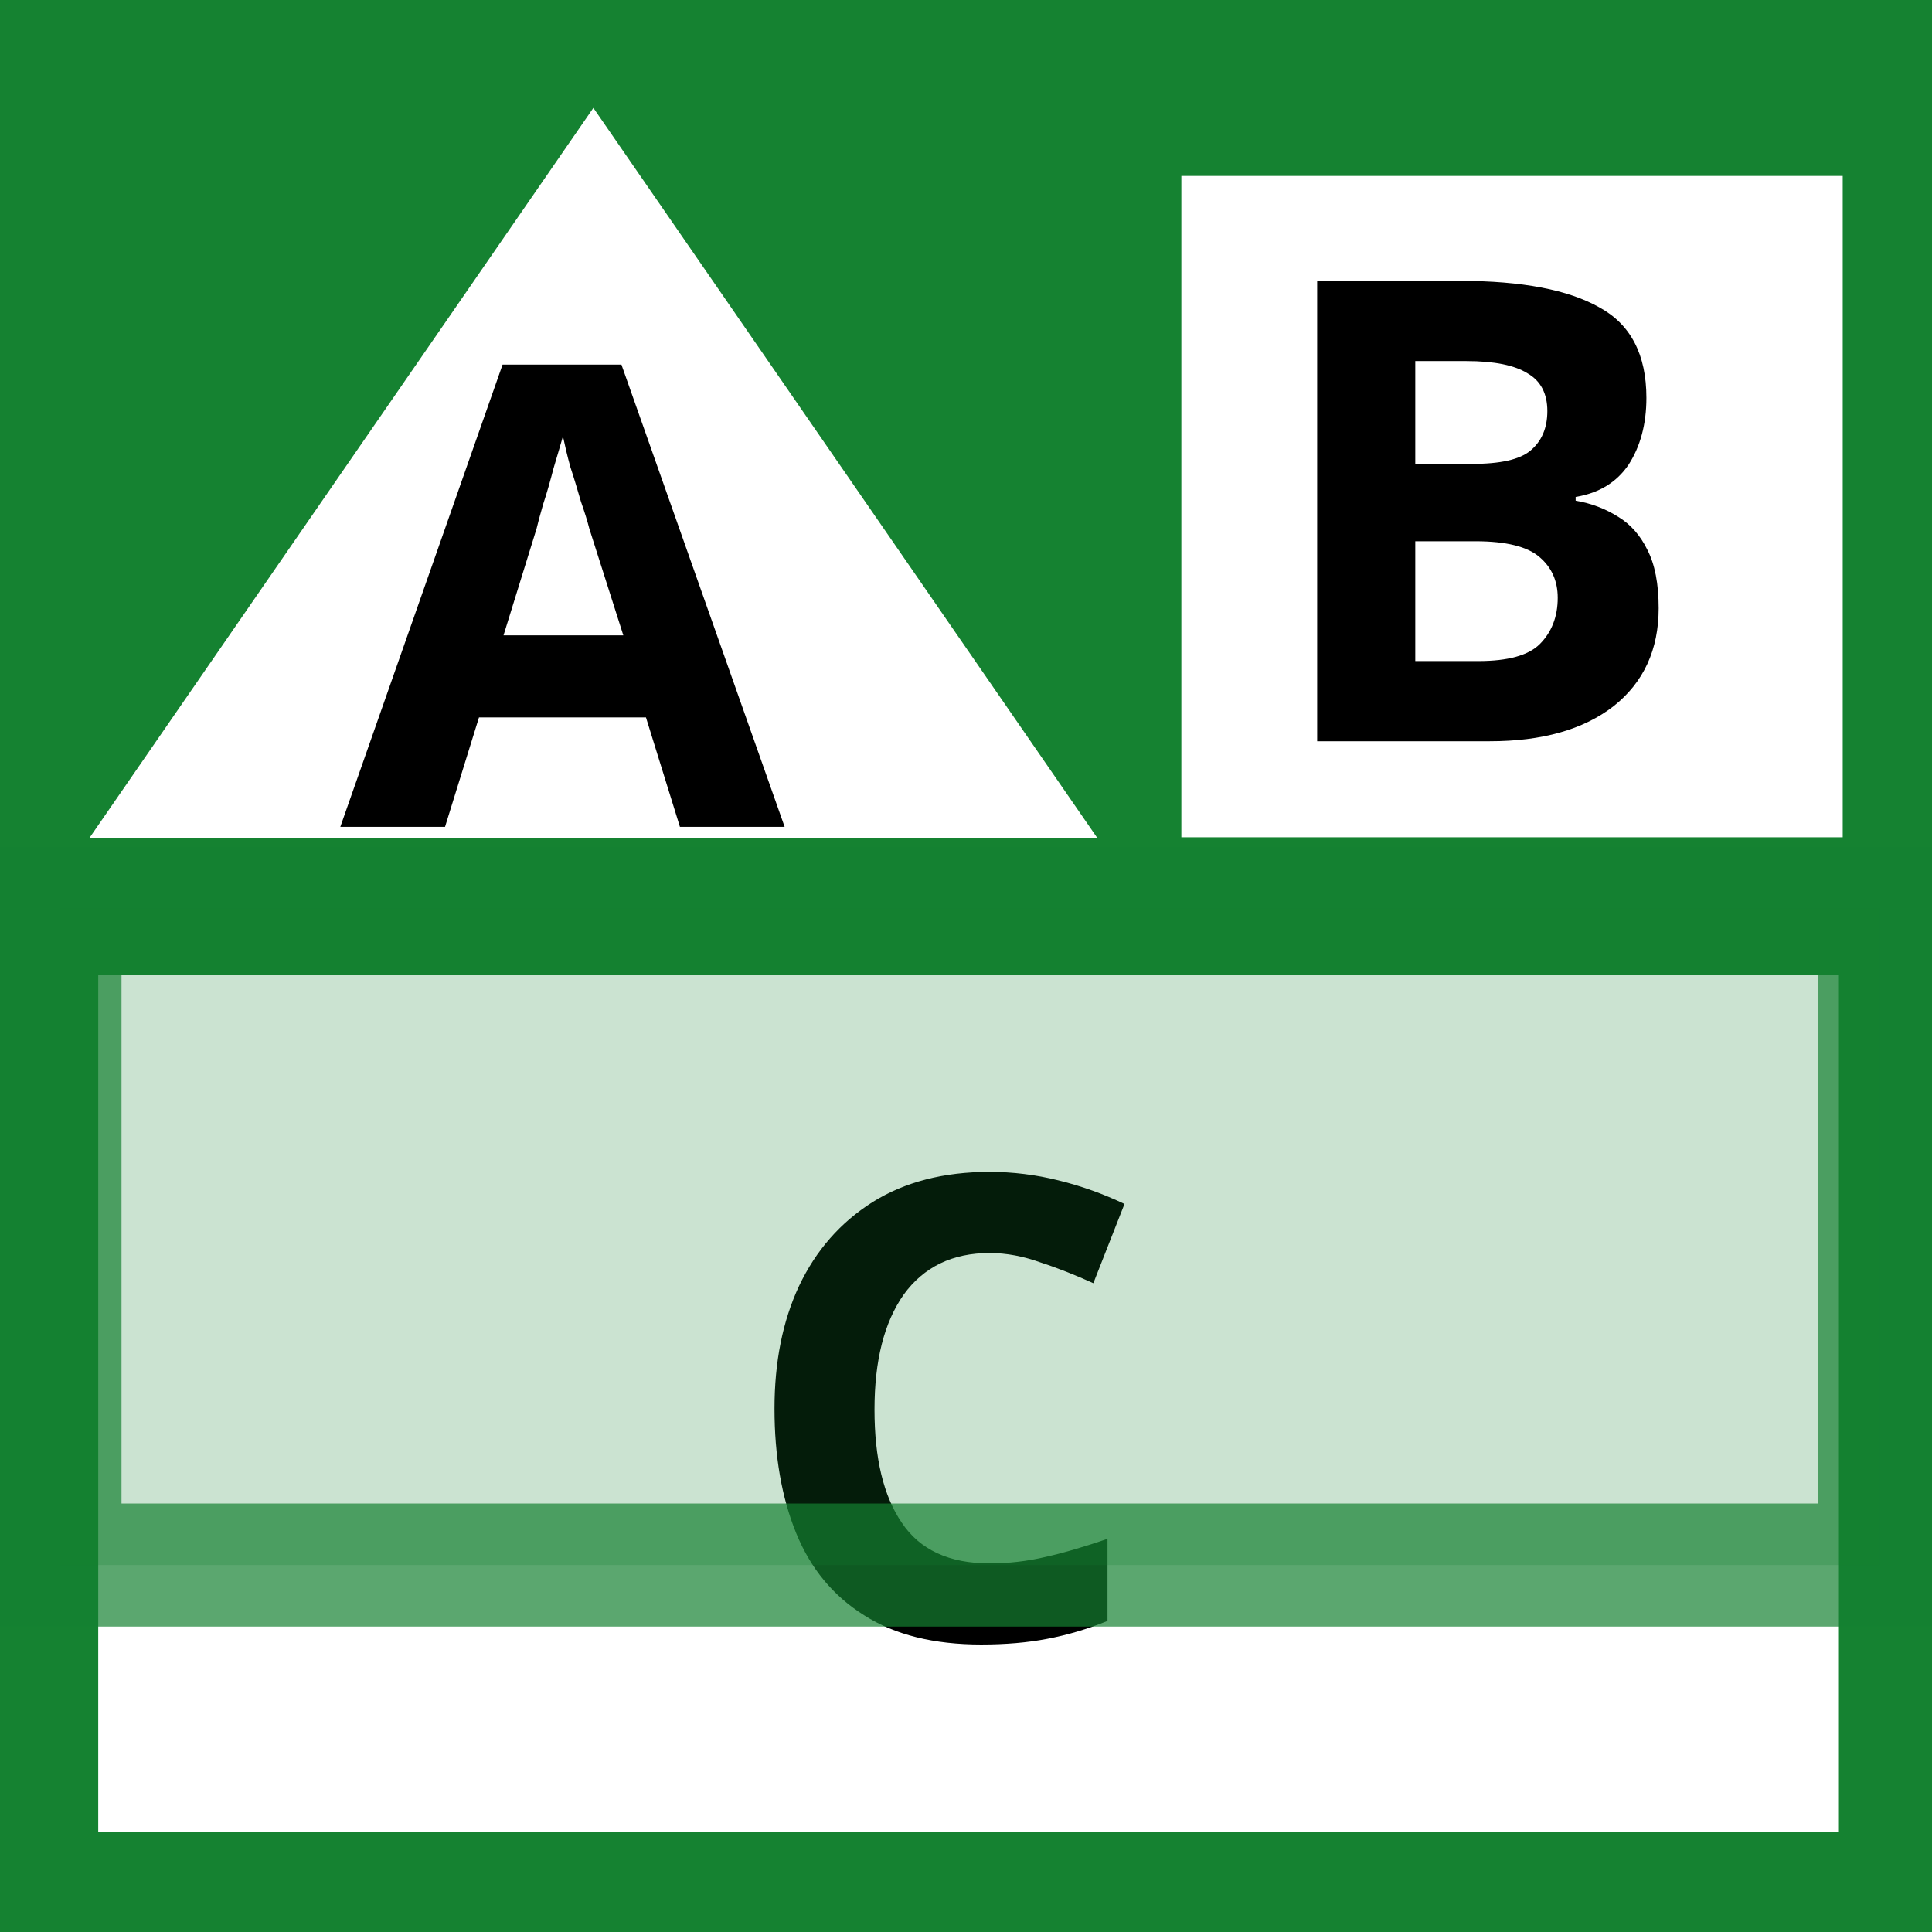
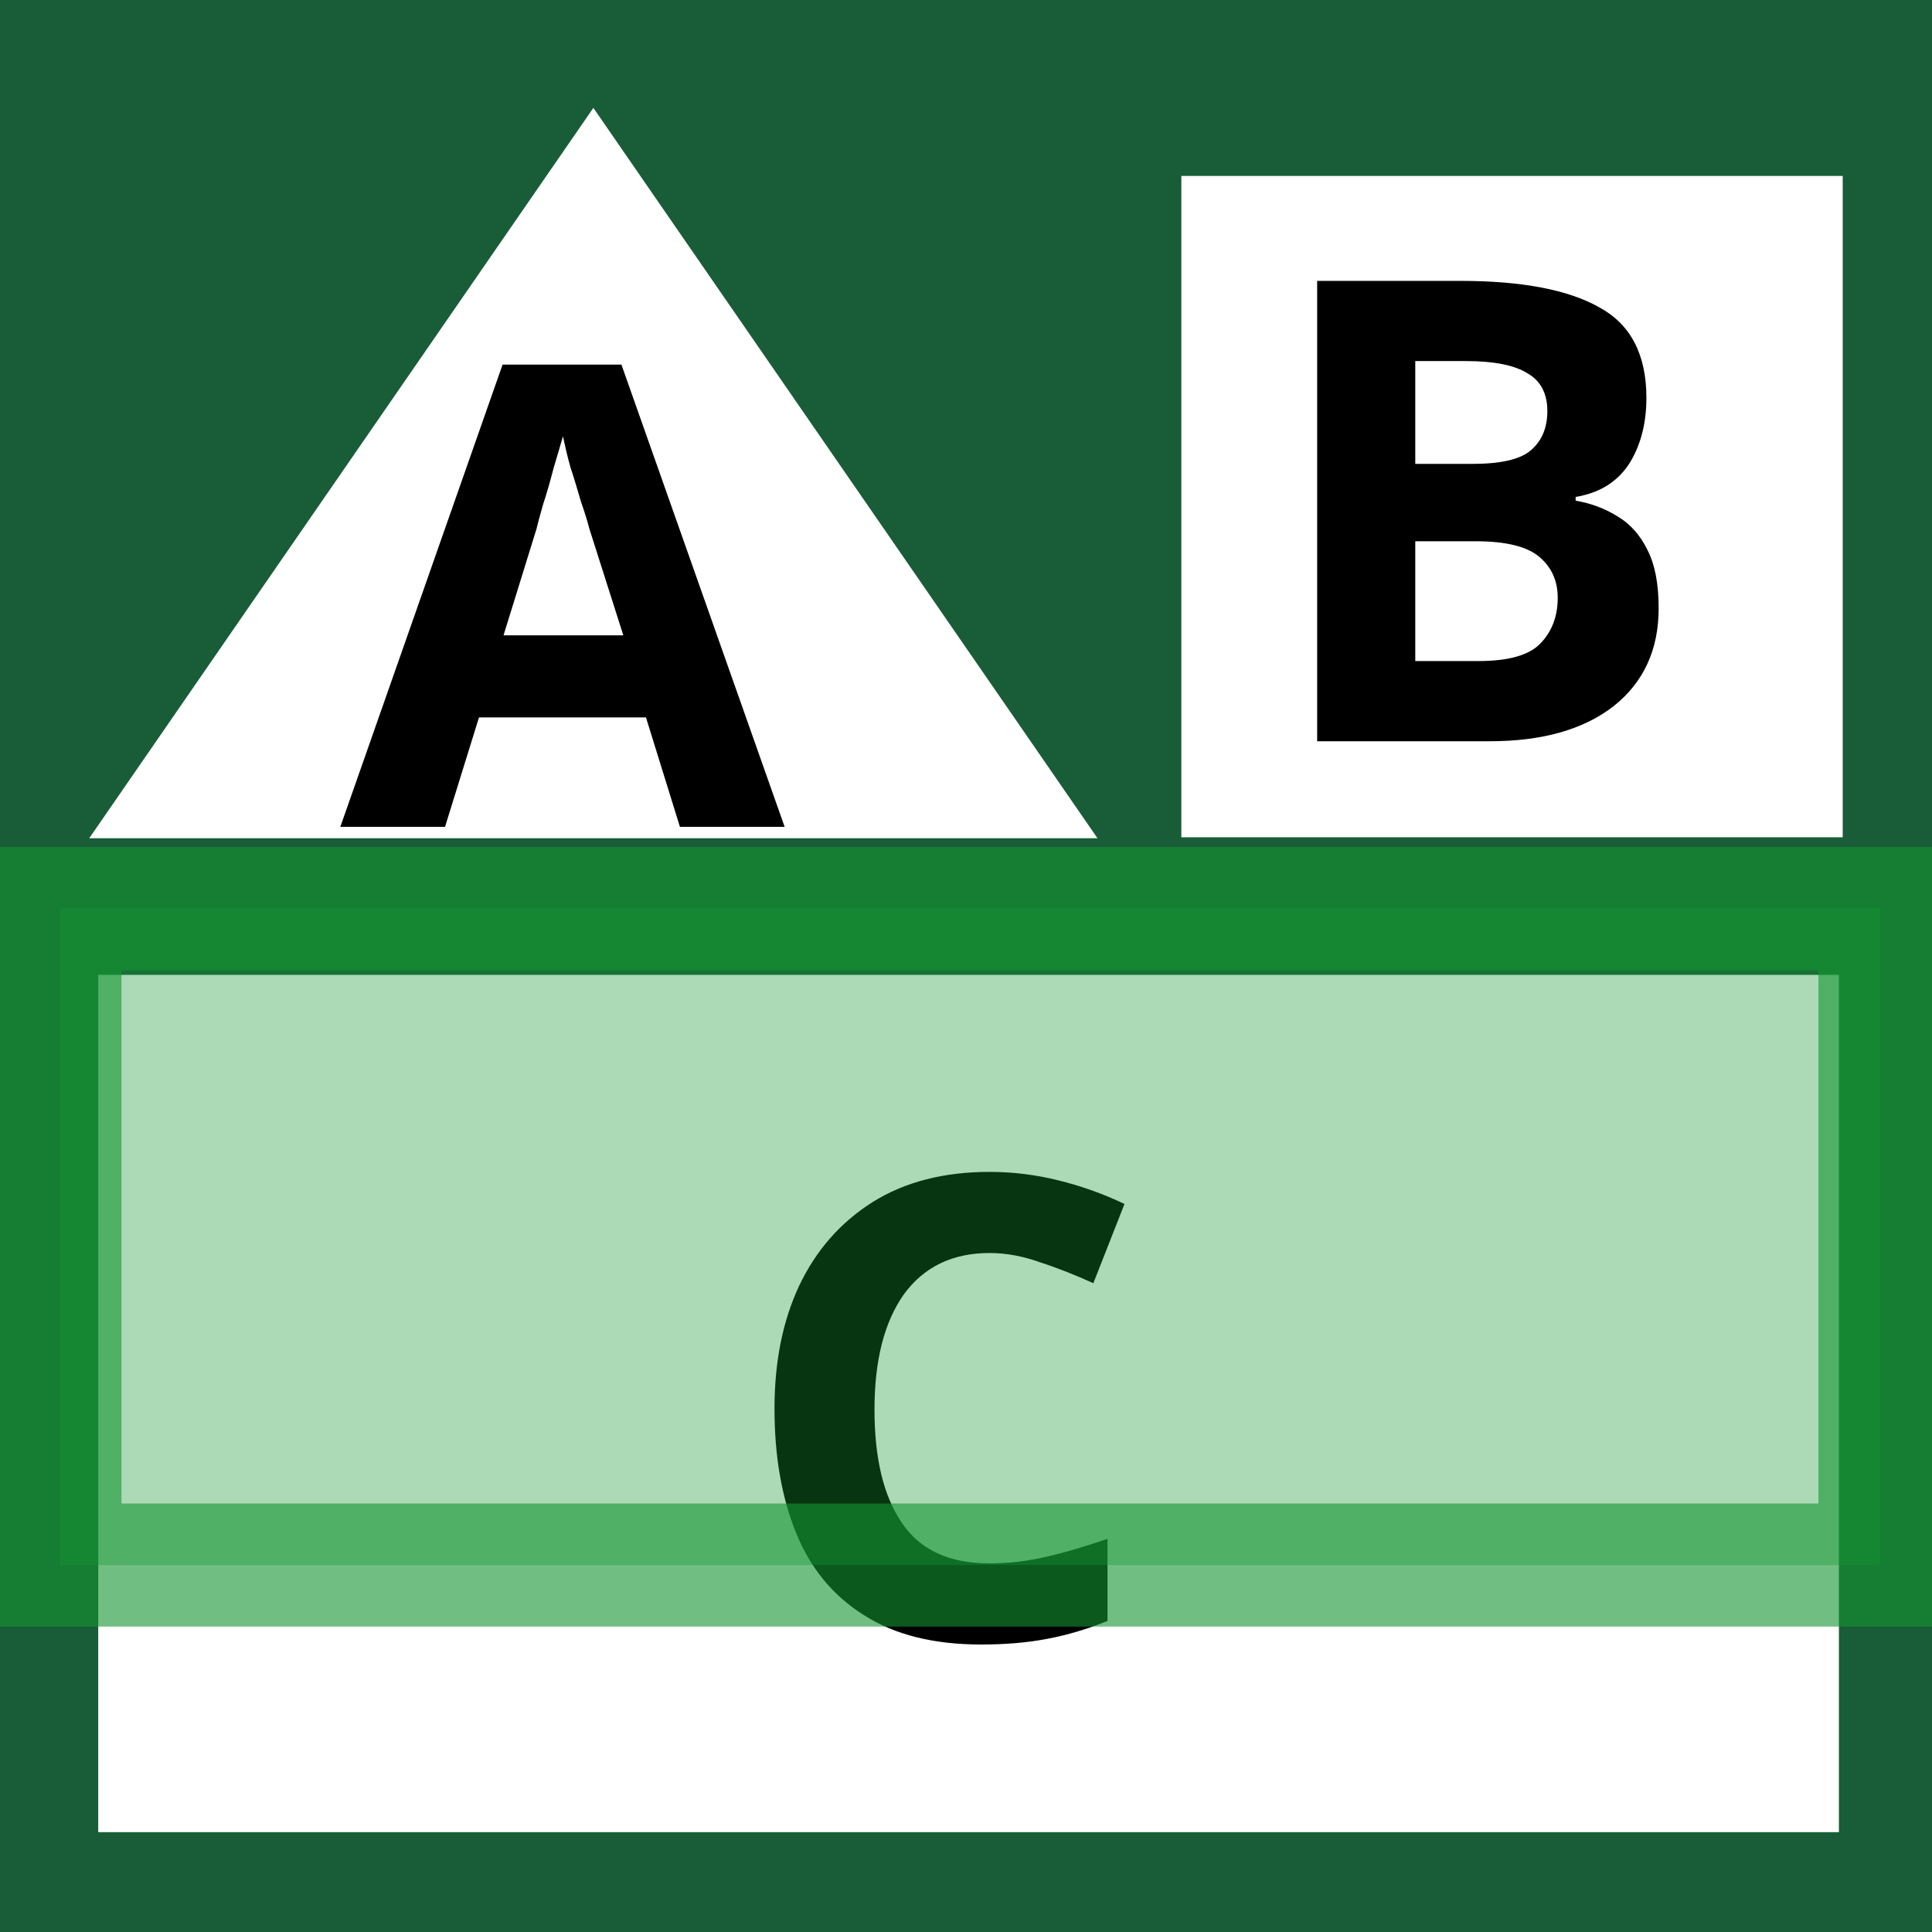
<svg xmlns="http://www.w3.org/2000/svg" version="1.1" id="Capa_1" x="0px" y="0px" viewBox="-157 248 32 32" xml:space="preserve" width="32" height="32">
  <defs id="defs2623">
	
	
	
	
	
	
</defs>
  <style type="text/css" id="style2604">
	.st0{fill:#683A23;}
	.st1{fill:#139B13;}
	.st2{fill:#F78803;}
</style>
-   <g id="layer5" style="display:inline">
+   <g id="layer5" style="display:none">
    <rect style="display:inline;fill:#158231;fill-opacity:1;stroke:none;stroke-width:2.93;stroke-linecap:round;stroke-linejoin:round;stroke-miterlimit:4;stroke-dasharray:none;stroke-opacity:1" id="rect4880" width="32" height="32" x="-157" y="248" />
  </g>
-   <g id="layer6" style="display:inline">
+   <g id="layer6" style="display:none">
    <rect style="fill:#ffffff;fill-opacity:1;stroke:none;stroke-width:2.311;stroke-linecap:round;stroke-linejoin:round;stroke-miterlimit:4;stroke-dasharray:none;stroke-opacity:1" id="rect4882" width="10.954" height="10.954" x="-137.433" y="250.914" />
    <path id="rect4897" d="m -155.522,261.884 8.35,-12.097 8.35,12.097 z" style="fill:#ffffff;fill-opacity:1;stroke:none;stroke-width:7.181;stroke-linecap:round;stroke-linejoin:round;stroke-miterlimit:4;stroke-dasharray:none;stroke-opacity:1" />
    <rect y="264.147" x="-155.373" height="14.199" width="28.831" id="rect4915" style="fill:#ffffff;fill-opacity:1;stroke:none;stroke-width:4.269;stroke-linecap:round;stroke-linejoin:round;stroke-miterlimit:4;stroke-dasharray:none;stroke-opacity:1" />
  </g>
-   <g id="layer1">
+   <g id="layer1" style="display:none">
    <text xml:space="preserve" style="font-style:normal;font-variant:normal;font-weight:bold;font-stretch:normal;font-size:10.667px;line-height:1.25;font-family:sans-serif;-inkscape-font-specification:'sans-serif, Bold';font-variant-ligatures:normal;font-variant-caps:normal;font-variant-numeric:normal;font-feature-settings:normal;text-align:start;letter-spacing:0px;word-spacing:0px;writing-mode:lr-tb;text-anchor:start;display:inline;fill:#000000;fill-opacity:1;stroke:none" x="-151.363" y="261.696" id="text4919">
      <tspan id="tspan4917" x="-151.363" y="261.696">A</tspan>
    </text>
    <text id="text4923" y="260.28" x="-136.135" style="font-style:normal;font-variant:normal;font-weight:bold;font-stretch:normal;font-size:10.667px;line-height:1.25;font-family:sans-serif;-inkscape-font-specification:'sans-serif, Bold';font-variant-ligatures:normal;font-variant-caps:normal;font-variant-numeric:normal;font-feature-settings:normal;text-align:start;letter-spacing:0px;word-spacing:0px;writing-mode:lr-tb;text-anchor:start;display:inline;fill:#000000;fill-opacity:1;stroke:none" xml:space="preserve">
      <tspan y="260.28" x="-136.135" id="tspan4921">B</tspan>
    </text>
    <text xml:space="preserve" style="font-style:normal;font-variant:normal;font-weight:bold;font-stretch:normal;font-size:10.667px;line-height:1.25;font-family:sans-serif;-inkscape-font-specification:'sans-serif, Bold';font-variant-ligatures:normal;font-variant-caps:normal;font-variant-numeric:normal;font-feature-settings:normal;text-align:start;letter-spacing:0px;word-spacing:0px;writing-mode:lr-tb;text-anchor:start;display:inline;fill:#000000;fill-opacity:1;stroke:none" x="-144.796" y="275.129" id="text4927">
      <tspan id="tspan4925" x="-144.796" y="275.129">C</tspan>
    </text>
  </g>
-   <g id="layer2">
+   <g id="layer2" style="display:none">
    <rect style="fill:#158231;fill-opacity:0.221;stroke:#158231;stroke-width:2.039;stroke-linecap:round;stroke-linejoin:miter;stroke-miterlimit:4;stroke-dasharray:none;stroke-opacity:0.696;paint-order:stroke markers fill" id="rect5013" width="30.145" height="10.873" x="-156.007" y="263.049" />
  </g>
+   <g id="g953" style="display:inline">
+     <rect style="display:inline;fill:#195d38;fill-opacity:1;stroke:none;stroke-width:2.93;stroke-linecap:round;stroke-linejoin:round;stroke-miterlimit:4;stroke-dasharray:none;stroke-opacity:1" id="rect951" width="32" height="32" x="-157" y="248" />
+   </g>
+   <g id="g961" style="display:inline">
+     <rect style="fill:#ffffff;fill-opacity:1;stroke:none;stroke-width:2.311;stroke-linecap:round;stroke-linejoin:round;stroke-miterlimit:4;stroke-dasharray:none;stroke-opacity:1" id="rect955" width="10.954" height="10.954" x="-137.433" y="250.914" />
+     <path id="path957" d="m -155.522,261.884 8.35,-12.097 8.35,12.097 z" style="fill:#ffffff;fill-opacity:1;stroke:none;stroke-width:7.181;stroke-linecap:round;stroke-linejoin:round;stroke-miterlimit:4;stroke-dasharray:none;stroke-opacity:1" />
+     <rect y="264.147" x="-155.373" height="14.199" width="28.831" id="rect959" style="fill:#ffffff;fill-opacity:1;stroke:none;stroke-width:4.269;stroke-linecap:round;stroke-linejoin:round;stroke-miterlimit:4;stroke-dasharray:none;stroke-opacity:1" />
+   </g>
+   <g id="g975" style="display:inline">
+     <text xml:space="preserve" style="font-style:normal;font-variant:normal;font-weight:bold;font-stretch:normal;font-size:10.667px;line-height:1.25;font-family:sans-serif;-inkscape-font-specification:'sans-serif, Bold';font-variant-ligatures:normal;font-variant-caps:normal;font-variant-numeric:normal;font-feature-settings:normal;text-align:start;letter-spacing:0px;word-spacing:0px;writing-mode:lr-tb;text-anchor:start;display:inline;fill:#000000;fill-opacity:1;stroke:none" x="-151.363" y="261.696" id="text965">
+       <tspan id="tspan963" x="-151.363" y="261.696">A</tspan>
+     </text>
+     <text id="text969" y="260.28" x="-136.135" style="font-style:normal;font-variant:normal;font-weight:bold;font-stretch:normal;font-size:10.667px;line-height:1.25;font-family:sans-serif;-inkscape-font-specification:'sans-serif, Bold';font-variant-ligatures:normal;font-variant-caps:normal;font-variant-numeric:normal;font-feature-settings:normal;text-align:start;letter-spacing:0px;word-spacing:0px;writing-mode:lr-tb;text-anchor:start;display:inline;fill:#000000;fill-opacity:1;stroke:none" xml:space="preserve">
+       <tspan y="260.28" x="-136.135" id="tspan967">B</tspan>
+     </text>
+     <text xml:space="preserve" style="font-style:normal;font-variant:normal;font-weight:bold;font-stretch:normal;font-size:10.667px;line-height:1.25;font-family:sans-serif;-inkscape-font-specification:'sans-serif, Bold';font-variant-ligatures:normal;font-variant-caps:normal;font-variant-numeric:normal;font-feature-settings:normal;text-align:start;letter-spacing:0px;word-spacing:0px;writing-mode:lr-tb;text-anchor:start;display:inline;fill:#000000;fill-opacity:1;stroke:none" x="-144.796" y="275.129" id="text973">
+       <tspan id="tspan971" x="-144.796" y="275.129">C</tspan>
+     </text>
+   </g>
+   <g id="g979" style="display:inline">
+     <rect style="fill:#159631;fill-opacity:0.355;stroke:#159431;stroke-width:2.039;stroke-linecap:round;stroke-linejoin:miter;stroke-miterlimit:4;stroke-dasharray:none;stroke-opacity:0.603;paint-order:stroke markers fill" id="rect977" width="30.145" height="10.873" x="-156.007" y="263.049" />
+   </g>
</svg>
